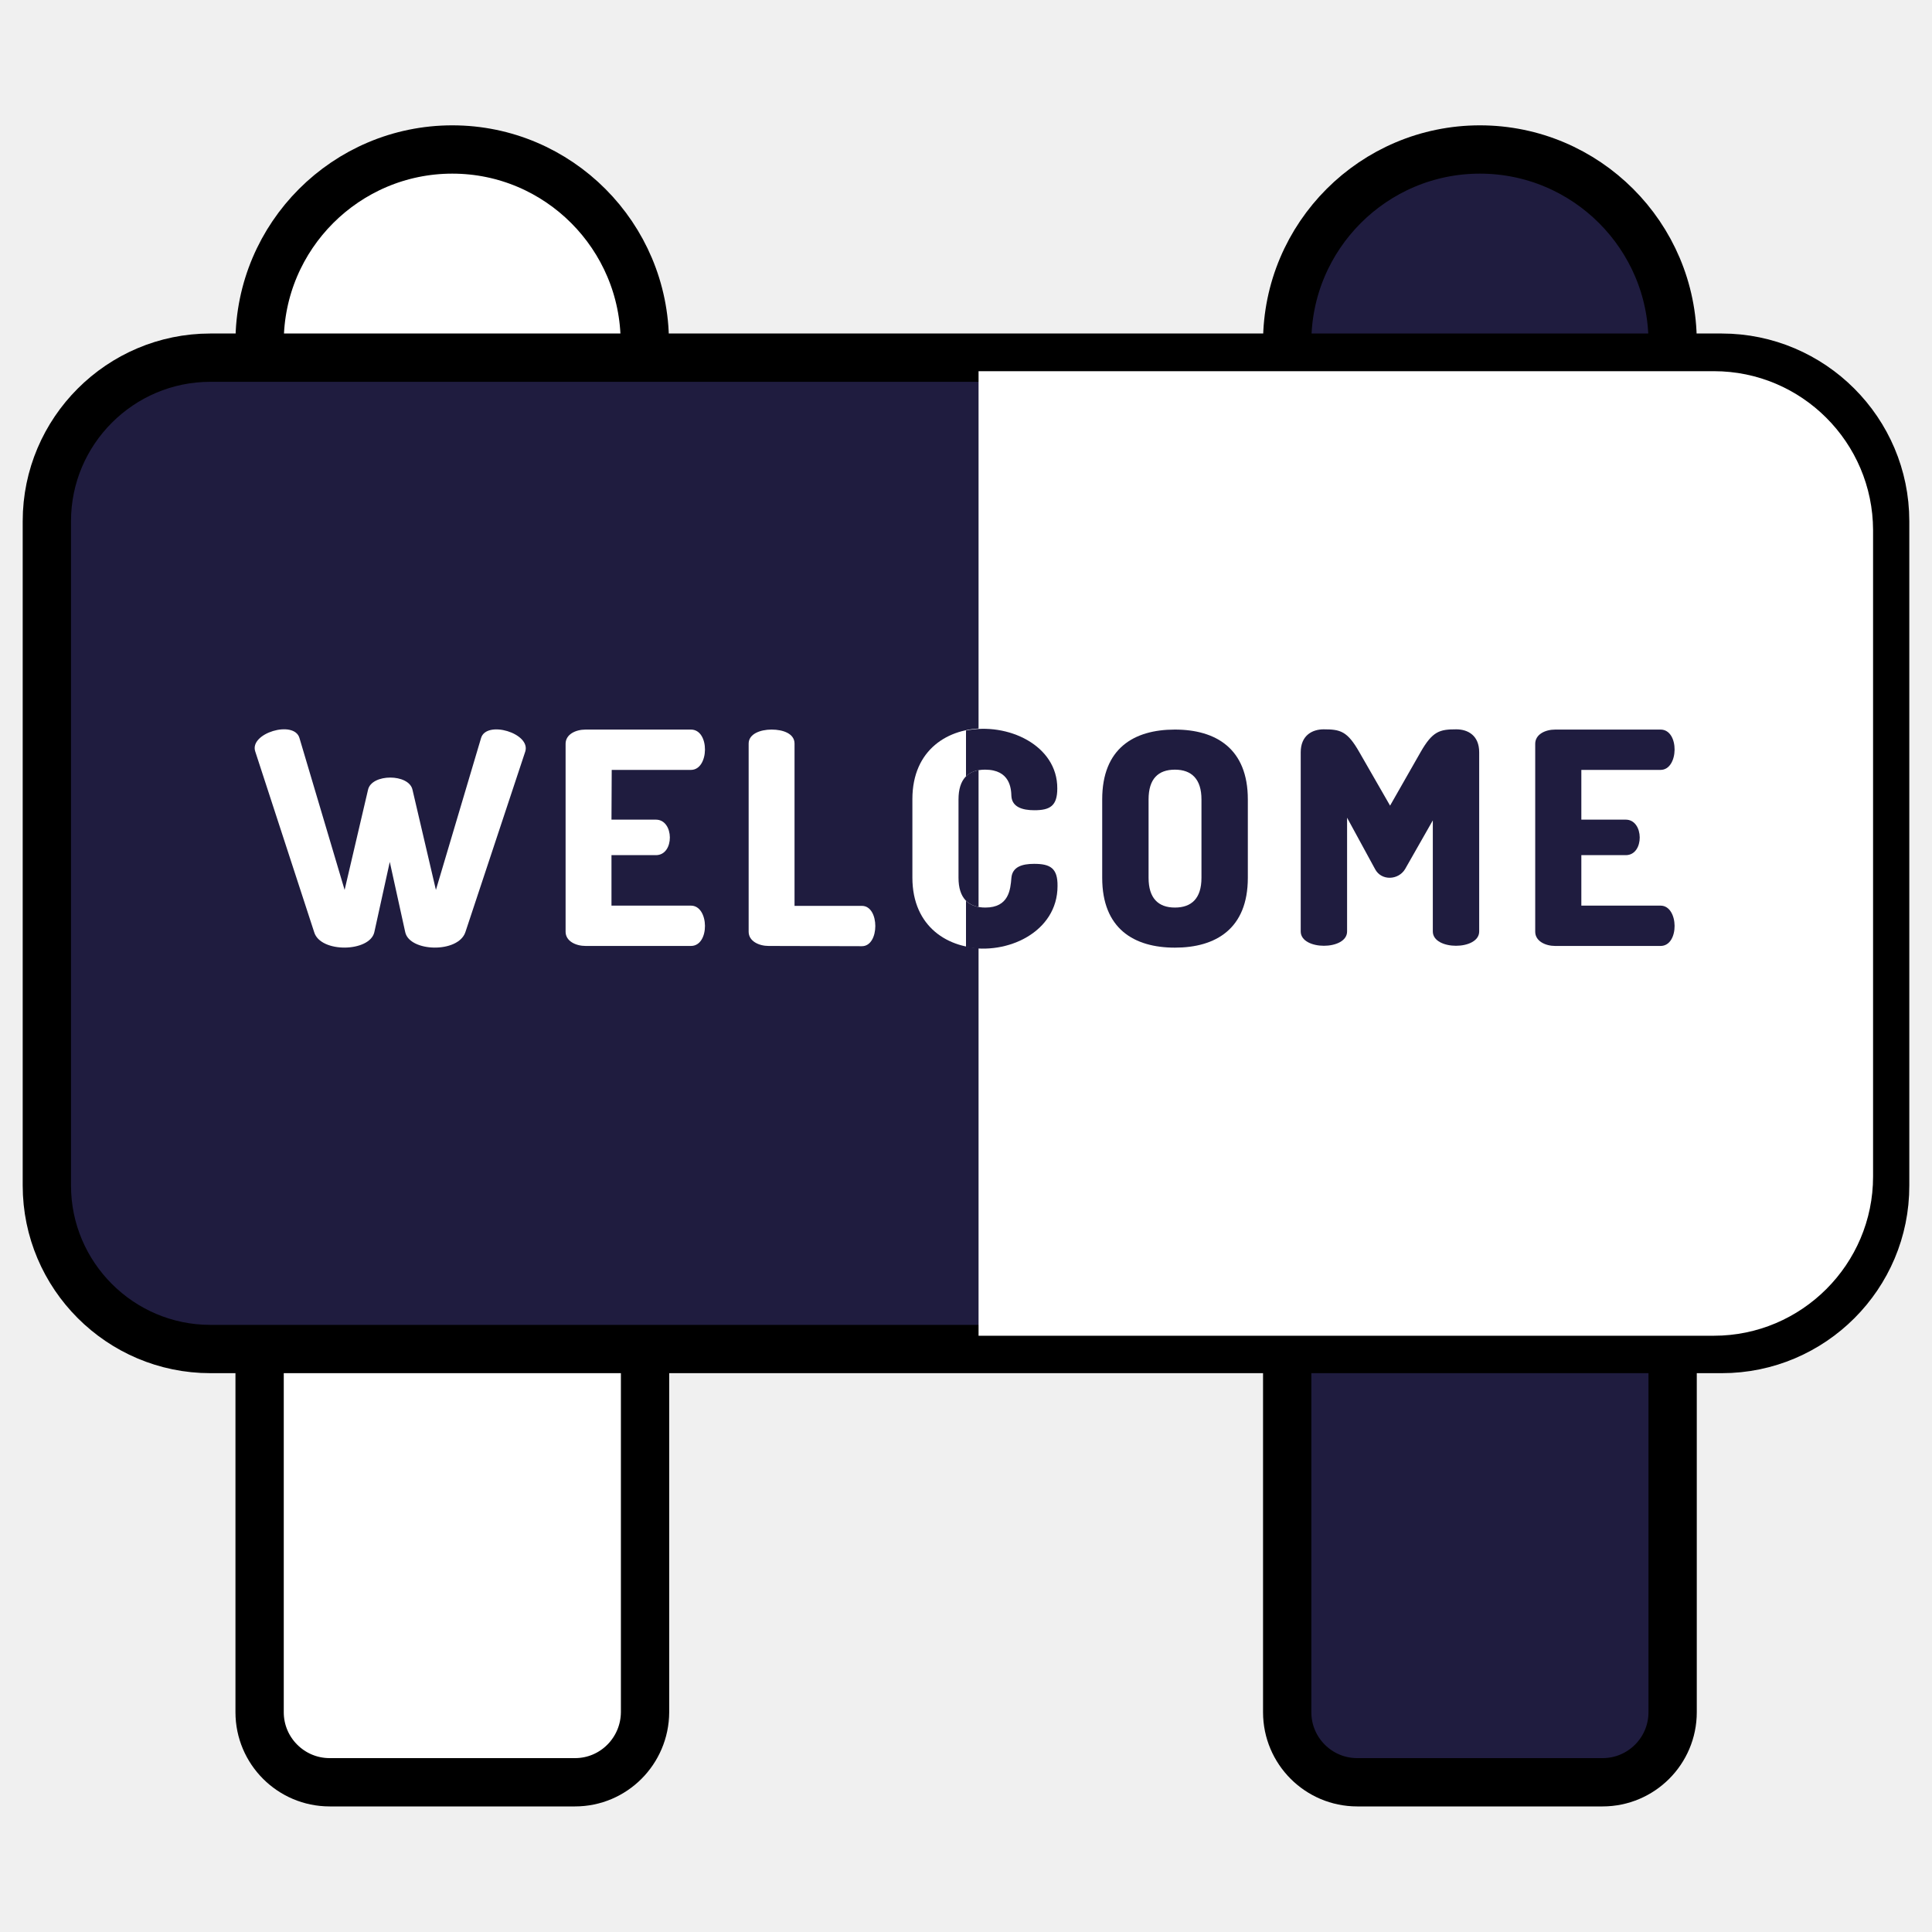
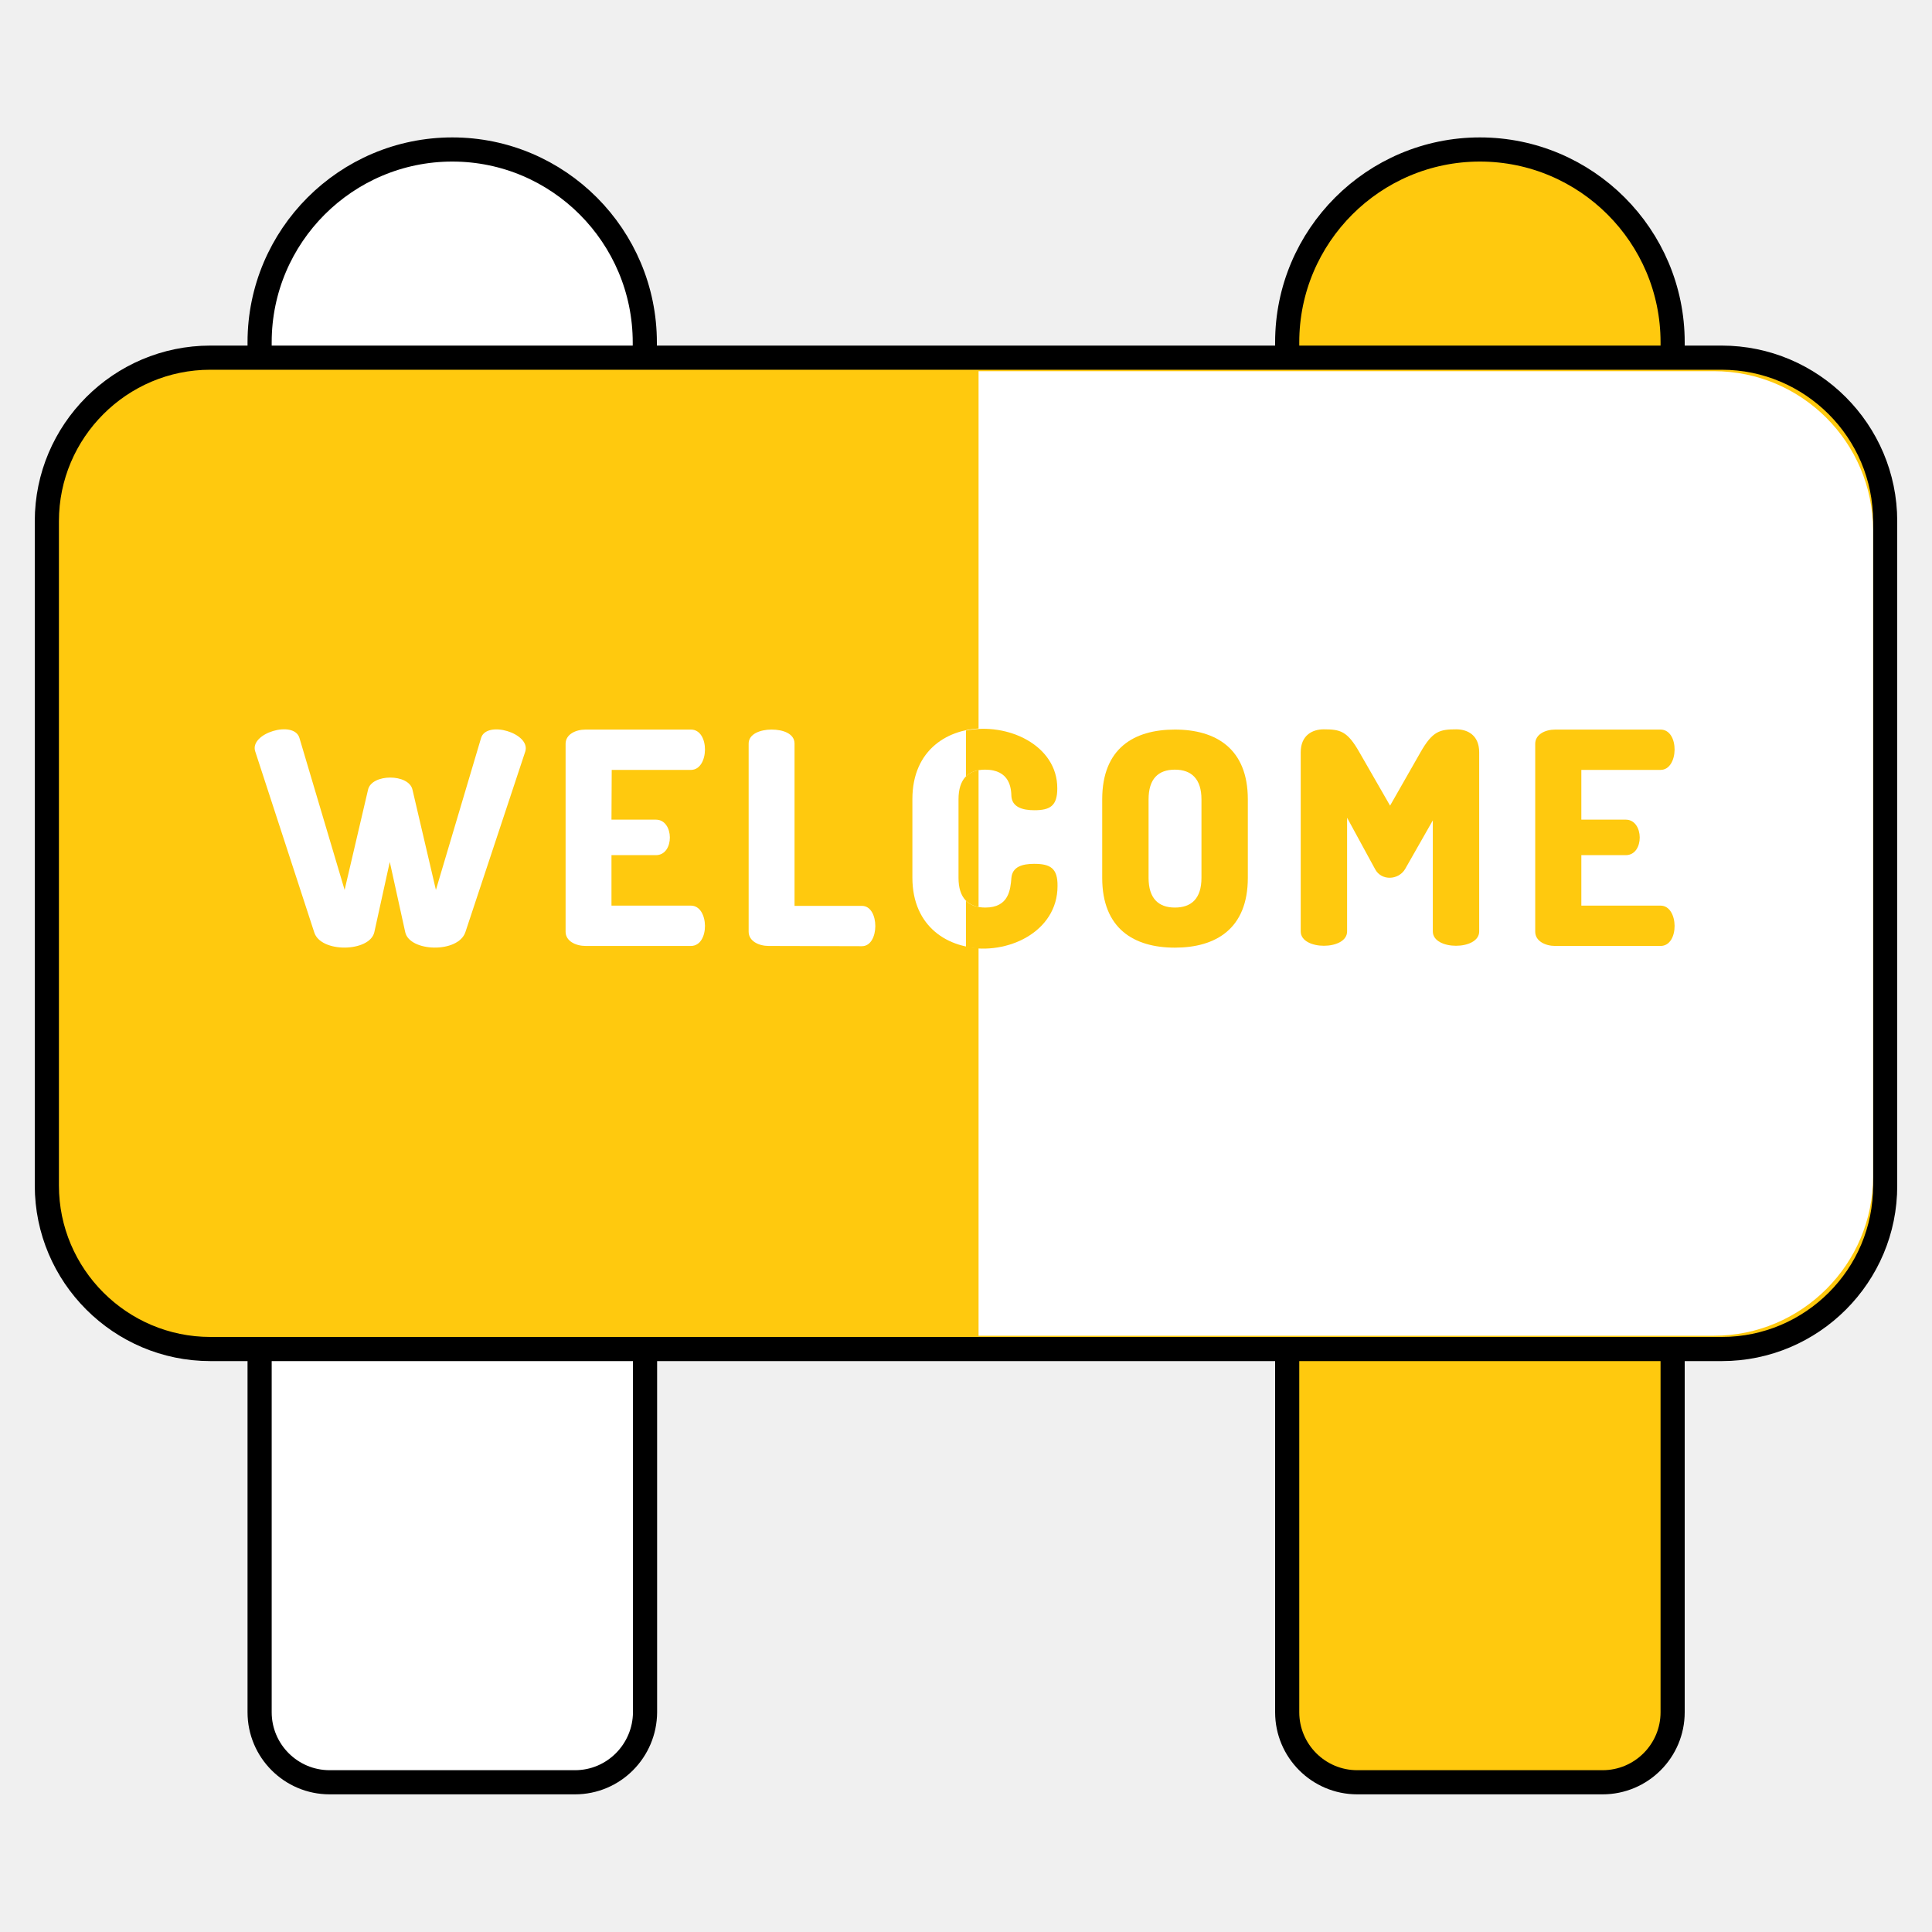
<svg xmlns="http://www.w3.org/2000/svg" version="1.1" id="Layer_1" x="0px" y="0px" viewBox="0 0 800 800" style="enable-background:new 0 0 800 800;" xml:space="preserve">
  <style type="text/css">
- 	.st0{fill:#1F1C3F;stroke:#000000;stroke-width:20;stroke-miterlimit:10;}
- 	.st1{fill:#FFFFFF;stroke:#000000;stroke-width:20;stroke-miterlimit:10;}
+ 	.st0{fill:#FFC90E;stroke:#000000;stroke-width:10;stroke-miterlimit:10;}
+ 	.st1{fill:#FFFFFF;stroke:#000000;stroke-width:10;stroke-miterlimit:10;}
	.st2{fill:#FFFFFF;}
- 	.st3{fill:#1F1C3F;}
+ 	.st3{fill:#FFC90E;}
</style>
  <g>
    <path class="st0" d="M663.6,206.1H562c-16,0-29-13-29-29v-35.4c0-44,35.8-79.8,79.8-79.8s79.8,35.8,79.8,79.8v35.4   C692.6,193.2,679.6,206.1,663.6,206.1L663.6,206.1z" />
    <path class="st0" d="M663.6,738H562c-16,0-29-13-29-29V529.6c0-16,13-29,29-29h101.6c16,0,29,13,29,29V709   C692.6,725,679.6,738,663.6,738L663.6,738z" />
  </g>
  <g>
    <path class="st1" d="M238.1,206.1H136.5c-16,0-29-13-29-29v-35.4c0-44,35.8-79.8,79.8-79.8S267,97.8,267,141.8v35.4   C267,193.2,254.1,206.1,238.1,206.1z" />
    <path class="st1" d="M238.1,738H136.5c-16,0-29-13-29-29V529.6c0-16,13-29,29-29h101.6c16,0,29,13,29,29V709   C267,725,254.1,738,238.1,738z" />
  </g>
  <path class="st0" d="M713,558.6H87.1c-37.3,0-67.7-30.4-67.7-67.7V215.8c0-37.3,30.4-67.7,67.7-67.7h625.8  c37.3,0,67.7,30.4,67.7,67.7v275.1C780.7,528.2,750.3,558.6,713,558.6L713,558.6z" />
  <path class="st2" d="M709.7,153.7H405.2v399.4h304.5c36.3,0,65.9-29.6,65.9-65.9V219.5C775.5,183.2,746,153.7,709.7,153.7  L709.7,153.7z" />
  <g>
    <path class="st2" d="M192.7,386c-3,8.8-23.1,8.2-24.9,0l-6.4-29.1L155,386c-1.9,8.3-22.3,8.7-24.9,0l-24.4-74.8   c-2.6-7.6,16.1-13.2,18.3-5.6l18.7,62.9l9.7-41.5c1.5-6.7,16.9-6.7,18.4,0l9.7,41.5l18.7-62.9c2.2-7.5,20.7-2,18.3,5.6L192.7,386   L192.7,386z" />
    <path class="st2" d="M253.2,339.4h18.4c7.6,0,7.8,14.7,0,14.7h-18.4V375h32.9c7.6,0,7.9,16.7,0,16.7h-43.6c-4.1,0-8.3-2-8.3-5.9   V308c0-3.9,4.1-5.9,8.3-5.9h43.6c7.9,0,7.6,16.7,0,16.7h-32.8L253.2,339.4L253.2,339.4L253.2,339.4z" />
    <path class="st2" d="M318.3,391.7c-4.1,0-8.3-2-8.3-5.9v-77.9c0-4,4.8-5.8,9.5-5.8c4.8,0,9.5,1.7,9.5,5.8v67.2h27.9   c7.4,0,7.4,16.7,0,16.7L318.3,391.7L318.3,391.7z" />
    <path class="st2" d="M407.9,318.7c-7,0-11,3.9-11,12.3v32.5c0,8.3,4,12.3,11.2,12.3c9.8,0,10.4-7.5,10.8-12.3   c0.4-4.5,4.5-5.8,9.4-5.8c6.6,0,9.7,1.7,9.7,9c0,32.4-60.2,37.9-60.2-3.3v-32.5c0-41.4,60.2-35.2,60.2-4.5c0,7.4-3,9-9.5,9   c-5.1,0-9.3-1.4-9.5-5.8C418.7,326.6,418.3,318.7,407.9,318.7L407.9,318.7z" />
-     <path class="st2" d="M456.4,363.5V331c0-21.1,13.1-28.9,30.1-28.9c17,0,30.2,7.9,30.2,28.9v32.5c0,21.1-13.3,28.9-30.2,28.9   C469.5,392.4,456.4,384.5,456.4,363.5L456.4,363.5z M497.5,331c0-8.4-4.1-12.3-11-12.3c-6.9,0-10.9,3.8-10.9,12.3v32.5   c0,8.4,4,12.3,10.9,12.3c6.9,0,11-3.8,11-12.3V331z" />
+     <path class="st2" d="M456.4,363.5V331c0-21.1,13.1-28.9,30.1-28.9s30.2,7.9,30.2,28.9v32.5c0,21.1-13.3,28.9-30.2,28.9   C469.5,392.4,456.4,384.5,456.4,363.5L456.4,363.5z M497.5,331c0-8.4-4.1-12.3-11-12.3s-10.9,3.8-10.9,12.3v32.5   c0,8.4,4,12.3,10.9,12.3s11-3.8,11-12.3V331z" />
    <path class="st2" d="M581.8,359.9c-2.8,4.6-9.8,4.9-12.4,0l-11.6-21.3v47.1c0,7.9-19.2,7.9-19.2,0v-74.2c0-7,4.8-9.5,9.5-9.5   c6.9,0,9.8,0.7,14.8,9.5l12.7,22.1l12.6-22.1c5-8.8,8-9.5,14.8-9.5c4.9,0,9.5,2.6,9.5,9.5v74.2c0,7.9-19.2,7.9-19.2,0v-46   L581.8,359.9L581.8,359.9z" />
    <path class="st2" d="M654.8,339.4h18.4c7.6,0,7.8,14.7,0,14.7h-18.4V375h32.8c7.6,0,7.9,16.7,0,16.7H644c-4.1,0-8.3-2-8.3-5.9V308   c0-3.9,4.1-5.9,8.3-5.9h43.6c7.9,0,7.6,16.7,0,16.7h-32.8V339.4L654.8,339.4z" />
  </g>
  <g>
    <path class="st3" d="M428.2,357.7c-4.9,0-9,1.2-9.4,5.8c-0.4,4.8-1,12.3-10.8,12.3c-3.3,0-6.1-0.9-8-2.8v19.1   c17.1,3.5,37.9-6.2,37.9-25.2C438,359.4,434.8,357.7,428.2,357.7L428.2,357.7z M400,302.5v19c1.9-1.9,4.5-2.8,7.9-2.8   c10.4,0,10.8,7.9,10.9,11c0.3,4.4,4.4,5.8,9.5,5.8c6.5,0,9.5-1.8,9.5-9C437.9,308.5,417.1,299,400,302.5L400,302.5z" />
-     <path class="st3" d="M456.4,363.5V331c0-21.1,13.1-28.9,30.1-28.9c17,0,30.2,7.9,30.2,28.9v32.5c0,21.1-13.3,28.9-30.2,28.9   C469.5,392.4,456.4,384.5,456.4,363.5L456.4,363.5z M497.5,331c0-8.4-4.1-12.3-11-12.3c-6.9,0-10.9,3.8-10.9,12.3v32.5   c0,8.4,4,12.3,10.9,12.3c6.9,0,11-3.8,11-12.3V331z" />
+     <path class="st3" d="M456.4,363.5V331c0-21.1,13.1-28.9,30.1-28.9s30.2,7.9,30.2,28.9v32.5c0,21.1-13.3,28.9-30.2,28.9   C469.5,392.4,456.4,384.5,456.4,363.5L456.4,363.5z M497.5,331c0-8.4-4.1-12.3-11-12.3s-10.9,3.8-10.9,12.3v32.5   c0,8.4,4,12.3,10.9,12.3s11-3.8,11-12.3V331z" />
    <path class="st3" d="M581.8,359.9c-2.8,4.6-9.8,4.9-12.4,0l-11.6-21.3v47.1c0,7.9-19.2,7.9-19.2,0v-74.2c0-7,4.8-9.5,9.5-9.5   c6.9,0,9.8,0.7,14.8,9.5l12.7,22.1l12.6-22.1c5-8.8,8-9.5,14.8-9.5c4.9,0,9.5,2.6,9.5,9.5v74.2c0,7.9-19.2,7.9-19.2,0v-46   L581.8,359.9L581.8,359.9z" />
    <path class="st3" d="M654.8,339.4h18.4c7.6,0,7.8,14.7,0,14.7h-18.4V375h32.8c7.6,0,7.9,16.7,0,16.7H644c-4.1,0-8.3-2-8.3-5.9V308   c0-3.9,4.1-5.9,8.3-5.9h43.6c7.9,0,7.6,16.7,0,16.7h-32.8V339.4L654.8,339.4z" />
  </g>
</svg>
